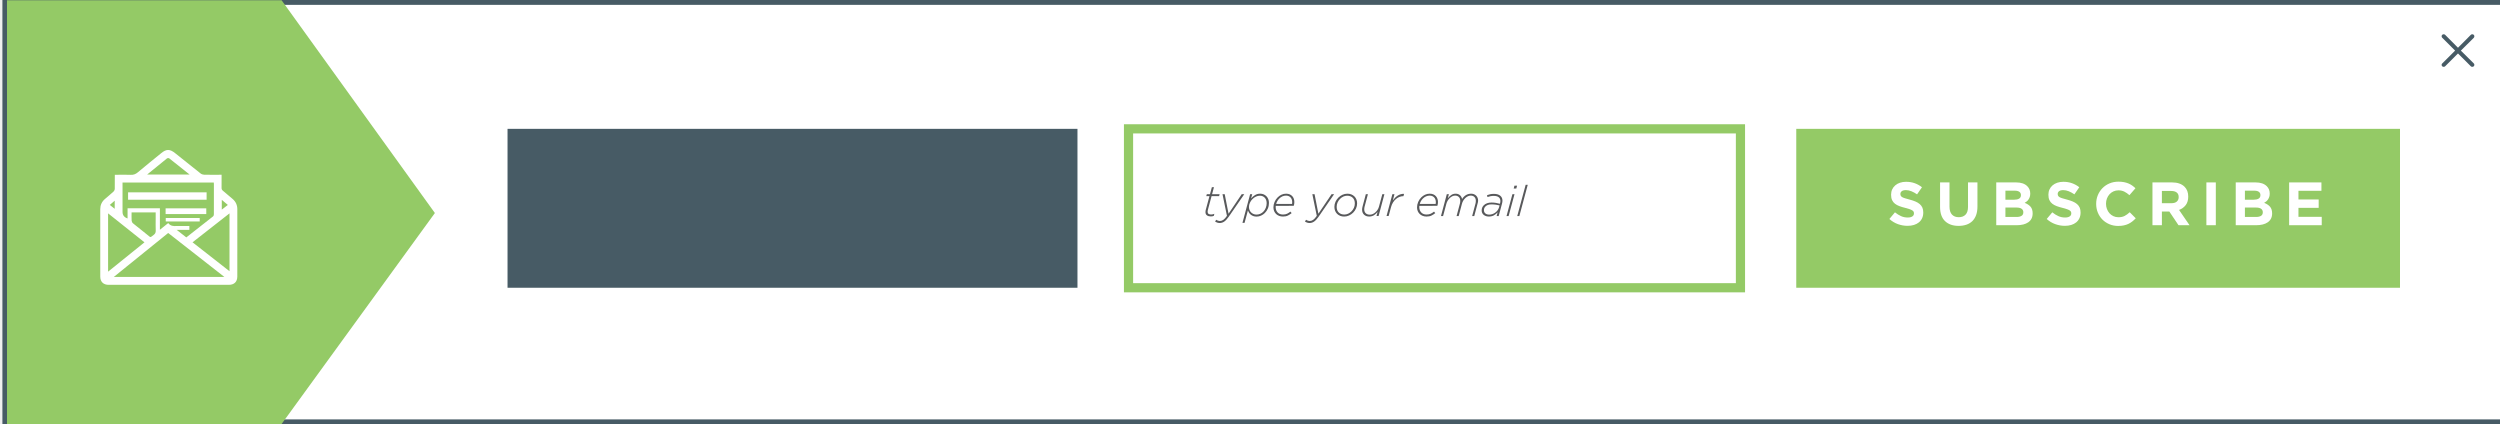
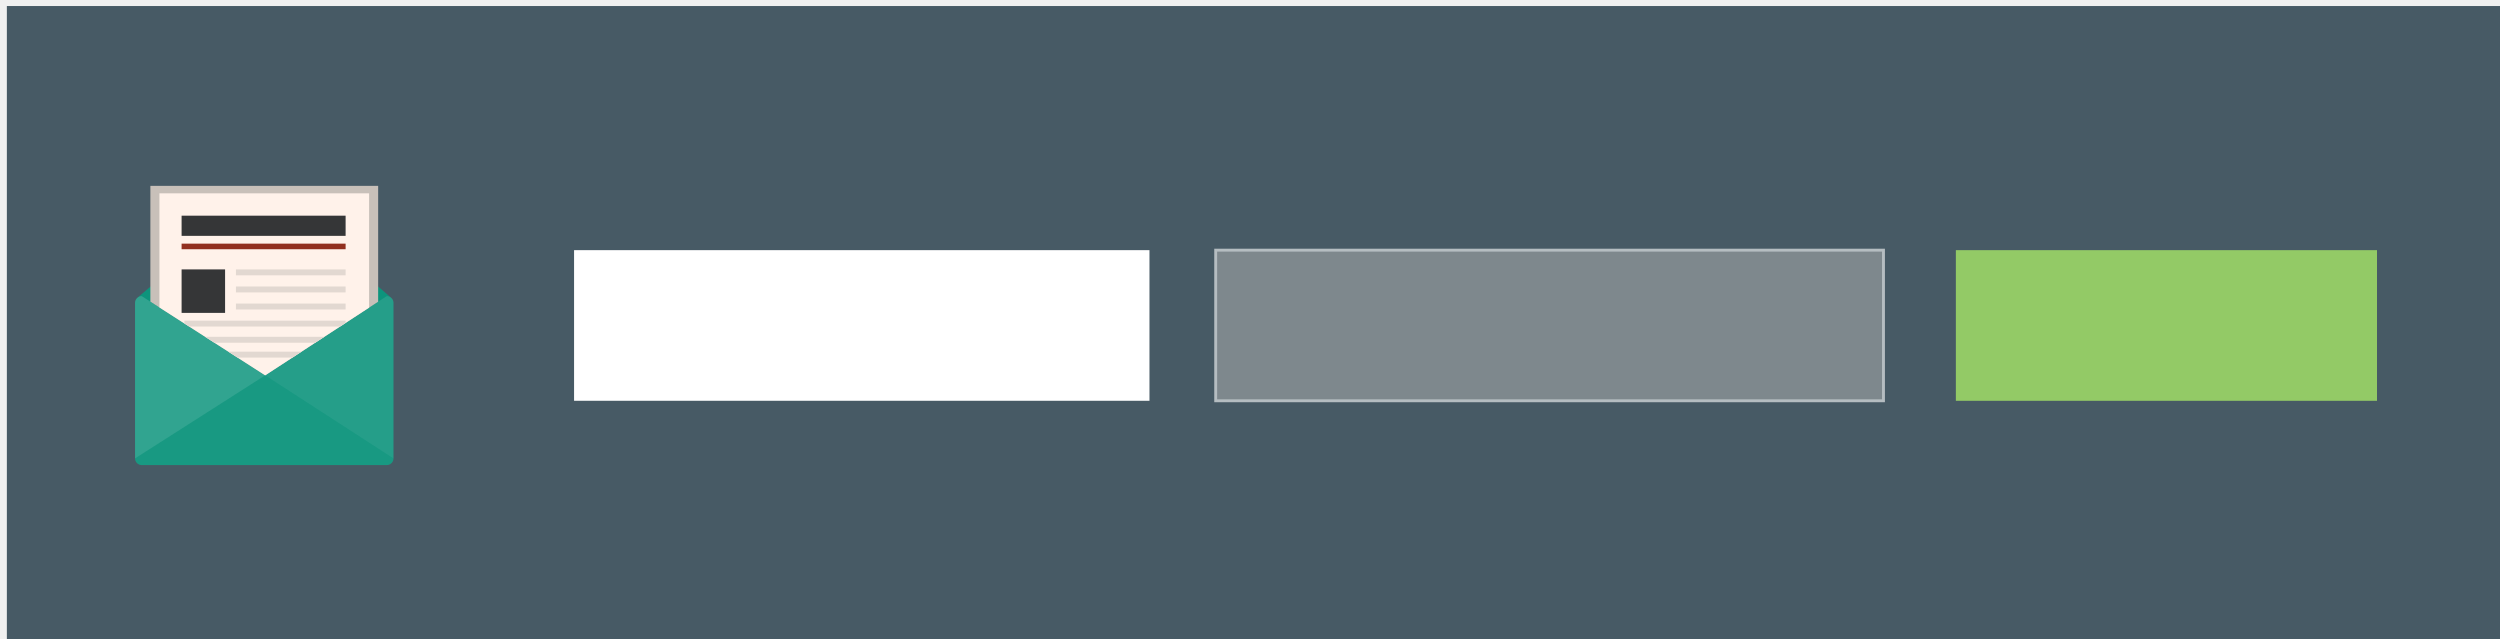
- <svg xmlns="http://www.w3.org/2000/svg" version="1.1" id="Layer_1" x="0px" y="0px" width="236px" height="40px" viewBox="0 0 236 40" enable-background="new 0 0 236 40" xml:space="preserve">
+ <svg xmlns="http://www.w3.org/2000/svg" version="1.1" id="Layer_1" x="0px" y="0px" width="180px" height="46px" viewBox="28 -3 180 46" enable-background="new 28 -3 180 46" xml:space="preserve">
  <g>
-     <rect x="0.661" y="0.025" fill="#FFFFFF" stroke="#475B65" stroke-width="0.867" stroke-miterlimit="10" width="236" height="40" />
-     <g enable-background="new    ">
-       <path fill="#475B65" d="M233.525,3.289c0.036,0.036,0.054,0.081,0.054,0.135c0,0.055-0.018,0.103-0.054,0.145l-1.22,1.209    l1.22,1.208c0.036,0.036,0.054,0.081,0.054,0.135c0,0.054-0.018,0.099-0.054,0.135c-0.042,0.036-0.091,0.054-0.145,0.054    c-0.054,0-0.1-0.018-0.135-0.054l-1.211-1.209l-1.211,1.209c-0.037,0.036-0.082,0.054-0.136,0.054    c-0.055,0-0.103-0.018-0.145-0.054c-0.036-0.036-0.054-0.081-0.054-0.135c0-0.055,0.021-0.1,0.063-0.135l1.211-1.208l-1.211-1.209    c-0.042-0.042-0.063-0.09-0.063-0.145c0-0.054,0.018-0.099,0.054-0.135c0.042-0.037,0.09-0.055,0.145-0.055    c0.054,0,0.099,0.018,0.136,0.055l1.211,1.217l1.211-1.217c0.036-0.037,0.082-0.055,0.135-0.055    C233.434,3.234,233.483,3.252,233.525,3.289z" />
-     </g>
-     <polygon fill="#94CA66" points="26.583,40.025 0.661,40.025 0.661,0.025 26.583,0.025 41.053,20.109  " />
+     <rect x="28.494" y="-2.566" fill="#475A65" width="180" height="46" />
    <g>
-       <path fill="#FFFFFF" d="M22.403,19.746c0-0.387-0.148-0.711-0.444-0.964c-0.303-0.259-0.604-0.521-0.912-0.773    c-0.093-0.076-0.134-0.153-0.131-0.275c0.008-0.403,0.003-0.807,0.003-1.236c-0.084,0-0.153,0-0.223,0    c-0.476,0-0.953,0.007-1.428-0.005c-0.111-0.003-0.241-0.046-0.328-0.115c-0.808-0.635-1.608-1.281-2.411-1.923    c-0.495-0.396-0.822-0.396-1.308,0.001c-0.737,0.601-1.479,1.196-2.207,1.809c-0.204,0.172-0.406,0.253-0.676,0.24    c-0.423-0.022-0.849-0.006-1.273-0.006c-0.069,0-0.138,0-0.226,0c0,0.459,0.006,0.894-0.005,1.329    c-0.002,0.088-0.053,0.196-0.119,0.256c-0.264,0.244-0.543,0.472-0.815,0.707c-0.29,0.25-0.435,0.57-0.436,0.949    c-0.002,2.125-0.003,4.25,0.001,6.375c0,0.487,0.299,0.773,0.789,0.773c3.783,0,7.566,0,11.349,0c0.502,0,0.797-0.284,0.799-0.783    C22.405,23.983,22.405,21.865,22.403,19.746z M20.937,18.864c0.191,0.162,0.371,0.314,0.57,0.482    c-0.195,0.152-0.37,0.289-0.57,0.443C20.937,19.477,20.937,19.19,20.937,18.864z M15.761,14.955    c0.046-0.038,0.17-0.043,0.214-0.008c0.633,0.495,1.259,0.998,1.921,1.528c-1.349,0-2.657,0-4.004,0    C14.533,15.95,15.144,15.448,15.761,14.955z M11.567,17.457c0-0.07,0-0.14,0-0.224c2.873,0,5.732,0,8.615,0    c0.004,0.061,0.01,0.11,0.01,0.161c0.001,0.943,0.002,1.888-0.002,2.831c0,0.068-0.025,0.161-0.074,0.2    c-0.834,0.663-1.675,1.318-2.529,1.986c-0.289-0.227-0.574-0.45-0.907-0.711c0.434,0,0.809,0,1.196,0c0-0.13,0-0.236,0-0.366    c-0.294,0-0.581,0-0.869,0c-0.109,0-0.219-0.008-0.328,0c-0.305,0.025-0.593,0.004-0.798-0.278    c-0.263,0.212-0.512,0.413-0.787,0.633c0-0.69,0-1.353,0-2.03c-1.026,0-2.031,0-3.052,0c0,0.32,0,0.64,0,0.963    c-0.324-0.11-0.475-0.312-0.475-0.624C11.567,19.152,11.567,18.304,11.567,17.457z M14.701,21.765    c0.008,0.188-0.052,0.307-0.201,0.416c-0.348,0.255-0.237,0.266-0.565,0.006c-0.464-0.367-0.928-0.733-1.384-1.109    c-0.066-0.056-0.118-0.163-0.124-0.25c-0.017-0.249-0.006-0.5-0.006-0.775c0.763,0,1.506,0,2.275,0c0,0.204,0,0.399,0,0.596    C14.696,21.021,14.685,21.394,14.701,21.765z M10.828,18.946c0,0.266,0,0.497,0,0.764c-0.158-0.124-0.3-0.234-0.465-0.364    C10.519,19.211,10.662,19.088,10.828,18.946z M10.204,25.645c0-1.844,0-3.653,0-5.504c1.15,0.916,2.281,1.817,3.434,2.735    C12.485,23.804,11.357,24.715,10.204,25.645z M10.743,26.142c1.728-1.395,3.428-2.77,5.134-4.148    c1.763,1.378,3.517,2.751,5.303,4.148C17.689,26.142,14.237,26.142,10.743,26.142z M21.665,25.603    c-1.173-0.917-2.32-1.814-3.489-2.73c1.166-0.912,2.315-1.812,3.489-2.731C21.665,21.972,21.665,23.769,21.665,25.603z" />
-       <path fill="#FFFFFF" d="M19.504,18.159c-2.486,0-4.951,0-7.414,0c0,0.243,0,0.47,0,0.696c2.479,0,4.942,0,7.414,0    C19.504,18.619,19.504,18.397,19.504,18.159z" />
-       <path fill="#FFFFFF" d="M15.633,20.211c1.292,0,2.566,0,3.84,0c0-0.192,0-0.369,0-0.547c-1.286,0-2.562,0-3.84,0    C15.633,19.851,15.633,20.023,15.633,20.211z" />
-       <path fill="#FFFFFF" d="M15.647,20.909c1.078,0,2.14,0,3.206,0c0-0.119,0-0.22,0-0.328c-1.086,0-2.148,0-3.206,0    C15.647,20.703,15.647,20.808,15.647,20.909z" />
-     </g>
-     <rect x="47.911" y="12.163" fill="#475B65" width="53.802" height="15.001" />
-     <g>
-       <rect x="169.567" y="12.163" fill="#94CA66" width="56.993" height="15.001" />
+       <path fill="#0D947C" d="M56.331,30.004V18.803c0-0.151-0.07-0.285-0.181-0.374h0.003l-9.059-7.803l-9.193,7.803h0.003    c-0.109,0.088-0.181,0.222-0.181,0.374v11.201c0,0.266,0.217,0.482,0.482,0.482h17.643C56.114,30.486,56.331,30.27,56.331,30.004    L56.331,30.004z" />
      <g>
-         <g enable-background="new    ">
-           <path fill="#FFFFFF" d="M180.076,21.318c-0.309,0-0.612-0.053-0.908-0.158c-0.297-0.106-0.566-0.269-0.81-0.488l0.526-0.629      c0.185,0.149,0.374,0.27,0.569,0.357c0.194,0.089,0.408,0.133,0.64,0.133c0.185,0,0.329-0.034,0.431-0.102      c0.102-0.067,0.153-0.161,0.153-0.28V20.14c0-0.058-0.01-0.109-0.032-0.153c-0.021-0.043-0.062-0.085-0.121-0.124      c-0.06-0.039-0.143-0.077-0.249-0.116c-0.107-0.038-0.244-0.078-0.414-0.121c-0.205-0.05-0.39-0.105-0.555-0.167      c-0.166-0.061-0.307-0.137-0.422-0.228c-0.116-0.09-0.206-0.202-0.27-0.338c-0.063-0.135-0.095-0.301-0.095-0.502V18.38      c0-0.185,0.035-0.352,0.103-0.5c0.069-0.148,0.166-0.276,0.291-0.383c0.125-0.108,0.272-0.191,0.445-0.248      c0.174-0.058,0.364-0.087,0.572-0.087c0.297,0,0.57,0.044,0.819,0.133c0.249,0.089,0.476,0.215,0.685,0.381l-0.463,0.67      c-0.181-0.123-0.358-0.221-0.533-0.292c-0.172-0.071-0.346-0.107-0.52-0.107c-0.174,0-0.304,0.033-0.391,0.101      c-0.086,0.067-0.13,0.151-0.13,0.251v0.012c0,0.065,0.012,0.122,0.038,0.17c0.025,0.048,0.07,0.091,0.136,0.13      c0.066,0.039,0.155,0.075,0.27,0.109c0.114,0.035,0.257,0.075,0.43,0.121c0.205,0.054,0.386,0.115,0.547,0.182      c0.16,0.068,0.295,0.148,0.405,0.243c0.109,0.095,0.192,0.205,0.249,0.332c0.056,0.126,0.084,0.279,0.084,0.456v0.012      c0,0.2-0.037,0.377-0.109,0.534c-0.073,0.156-0.174,0.287-0.305,0.393c-0.129,0.105-0.286,0.186-0.466,0.242      S180.296,21.318,180.076,21.318z" />
-           <path fill="#FFFFFF" d="M184.895,21.323c-0.544,0-0.972-0.15-1.284-0.45c-0.313-0.3-0.469-0.749-0.469-1.345V17.22h0.891v2.286      c0,0.331,0.078,0.58,0.231,0.748c0.154,0.167,0.369,0.25,0.643,0.25c0.273,0,0.487-0.081,0.641-0.242      c0.155-0.162,0.232-0.404,0.232-0.727V17.22h0.891v2.279c0,0.308-0.042,0.575-0.125,0.802c-0.083,0.228-0.202,0.417-0.355,0.569      c-0.155,0.151-0.342,0.266-0.562,0.34C185.408,21.285,185.164,21.323,184.895,21.323z" />
-           <path fill="#FFFFFF" d="M188.445,17.22h1.876c0.466,0,0.818,0.119,1.056,0.358c0.185,0.184,0.278,0.414,0.278,0.687v0.011      c0,0.115-0.015,0.218-0.043,0.306c-0.029,0.089-0.066,0.168-0.114,0.24s-0.104,0.134-0.167,0.188      c-0.063,0.054-0.131,0.1-0.204,0.139c0.234,0.088,0.418,0.209,0.553,0.36c0.134,0.152,0.201,0.363,0.201,0.632v0.012      c0,0.185-0.036,0.346-0.107,0.485c-0.07,0.139-0.173,0.254-0.306,0.346c-0.133,0.093-0.292,0.162-0.479,0.208      c-0.187,0.046-0.394,0.069-0.621,0.069h-1.922V17.22L188.445,17.22z M190.775,18.414c0-0.135-0.05-0.237-0.15-0.309      c-0.101-0.071-0.246-0.106-0.434-0.106h-0.879v0.854h0.821c0.197,0,0.354-0.034,0.469-0.101      c0.116-0.067,0.173-0.176,0.173-0.326V18.414z M191.001,20.031c0-0.134-0.053-0.242-0.157-0.32      c-0.103-0.078-0.271-0.119-0.503-0.119h-1.029v0.889h1.058c0.197,0,0.351-0.036,0.463-0.106      c0.112-0.071,0.168-0.183,0.168-0.332V20.031L191.001,20.031z" />
-           <path fill="#FFFFFF" d="M194.927,21.318c-0.307,0-0.61-0.053-0.907-0.158c-0.297-0.106-0.567-0.269-0.81-0.488l0.526-0.629      c0.185,0.149,0.374,0.27,0.569,0.357c0.195,0.089,0.408,0.133,0.639,0.133c0.186,0,0.329-0.034,0.431-0.102      c0.102-0.067,0.153-0.161,0.153-0.28V20.14c0-0.058-0.01-0.109-0.031-0.153c-0.021-0.043-0.062-0.085-0.122-0.124      c-0.06-0.039-0.143-0.077-0.249-0.116c-0.106-0.038-0.244-0.078-0.414-0.121c-0.205-0.05-0.389-0.105-0.556-0.167      c-0.165-0.061-0.307-0.137-0.421-0.228c-0.116-0.09-0.206-0.202-0.27-0.338c-0.063-0.135-0.096-0.301-0.096-0.502V18.38      c0-0.185,0.035-0.352,0.104-0.5c0.068-0.148,0.165-0.276,0.29-0.383c0.125-0.108,0.273-0.191,0.446-0.248      c0.173-0.058,0.363-0.087,0.572-0.087c0.297,0,0.569,0.044,0.818,0.133c0.249,0.089,0.478,0.215,0.685,0.381l-0.462,0.67      c-0.182-0.123-0.358-0.221-0.532-0.292c-0.174-0.071-0.347-0.107-0.521-0.107s-0.304,0.033-0.391,0.101      c-0.087,0.067-0.13,0.151-0.13,0.251v0.012c0,0.065,0.012,0.122,0.038,0.17c0.025,0.048,0.07,0.091,0.136,0.13      c0.065,0.039,0.155,0.075,0.269,0.109c0.115,0.035,0.258,0.075,0.432,0.121c0.204,0.054,0.387,0.115,0.547,0.182      c0.16,0.068,0.295,0.148,0.404,0.243c0.11,0.095,0.193,0.205,0.248,0.332c0.057,0.126,0.084,0.279,0.084,0.456v0.012      c0,0.2-0.037,0.377-0.109,0.534c-0.073,0.156-0.174,0.287-0.305,0.393c-0.13,0.105-0.286,0.186-0.466,0.242      C195.348,21.29,195.148,21.318,194.927,21.318z" />
-           <path fill="#FFFFFF" d="M199.954,21.329c-0.297,0-0.572-0.054-0.827-0.162c-0.254-0.108-0.475-0.255-0.659-0.441      c-0.185-0.187-0.33-0.407-0.434-0.661c-0.104-0.254-0.155-0.525-0.155-0.814V19.24c0-0.289,0.052-0.559,0.155-0.811      c0.104-0.252,0.249-0.474,0.434-0.664c0.186-0.191,0.407-0.341,0.666-0.451c0.258-0.109,0.542-0.165,0.855-0.165      c0.189,0,0.361,0.016,0.518,0.046c0.156,0.031,0.297,0.073,0.425,0.127c0.127,0.054,0.245,0.119,0.352,0.196      c0.108,0.077,0.209,0.162,0.301,0.254l-0.567,0.652c-0.158-0.143-0.319-0.254-0.483-0.335c-0.164-0.08-0.347-0.121-0.552-0.121      c-0.169,0-0.327,0.033-0.471,0.098c-0.145,0.066-0.27,0.156-0.374,0.271c-0.104,0.116-0.186,0.249-0.243,0.401      c-0.058,0.152-0.087,0.314-0.087,0.488v0.011c0,0.174,0.029,0.337,0.087,0.491c0.057,0.154,0.138,0.289,0.24,0.404      c0.103,0.115,0.225,0.207,0.37,0.274c0.145,0.068,0.304,0.102,0.478,0.102c0.232,0,0.426-0.042,0.586-0.127      c0.161-0.084,0.319-0.2,0.477-0.346l0.567,0.571c-0.104,0.111-0.212,0.212-0.324,0.3c-0.111,0.088-0.234,0.164-0.367,0.228      c-0.133,0.063-0.279,0.111-0.437,0.144C200.328,21.313,200.15,21.329,199.954,21.329z" />
-           <path fill="#FFFFFF" d="M203.192,17.22h1.851c0.513,0,0.905,0.137,1.179,0.409c0.232,0.231,0.347,0.539,0.347,0.924v0.012      c0,0.327-0.08,0.593-0.24,0.8c-0.16,0.206-0.368,0.356-0.627,0.452l0.989,1.443h-1.041l-0.867-1.293h-0.7v1.293h-0.891V17.22      L203.192,17.22z M204.985,19.182c0.22,0,0.388-0.051,0.506-0.155c0.117-0.103,0.176-0.242,0.176-0.414v-0.012      c0-0.191-0.062-0.334-0.186-0.43s-0.295-0.144-0.514-0.144h-0.885v1.154H204.985z" />
-           <path fill="#FFFFFF" d="M208.283,17.22h0.89v4.04h-0.89V17.22z" />
-           <path fill="#FFFFFF" d="M211.052,17.22h1.875c0.466,0,0.818,0.119,1.057,0.358c0.185,0.184,0.277,0.414,0.277,0.687v0.011      c0,0.115-0.014,0.218-0.042,0.306c-0.03,0.089-0.067,0.168-0.115,0.24c-0.047,0.071-0.104,0.134-0.167,0.188      c-0.063,0.054-0.131,0.1-0.203,0.139c0.234,0.088,0.418,0.209,0.552,0.36c0.134,0.152,0.202,0.363,0.202,0.632v0.012      c0,0.185-0.035,0.346-0.107,0.485c-0.071,0.139-0.173,0.254-0.305,0.346c-0.134,0.093-0.293,0.162-0.479,0.208      c-0.188,0.046-0.395,0.069-0.622,0.069h-1.922V17.22L211.052,17.22z M213.383,18.414c0-0.135-0.05-0.237-0.15-0.309      c-0.1-0.071-0.245-0.106-0.434-0.106h-0.879v0.854h0.821c0.197,0,0.353-0.034,0.468-0.101c0.116-0.067,0.174-0.176,0.174-0.326      V18.414L213.383,18.414z M213.608,20.031c0-0.134-0.052-0.242-0.156-0.32c-0.104-0.078-0.272-0.119-0.503-0.119h-1.029v0.889      h1.058c0.197,0,0.351-0.036,0.462-0.106c0.112-0.071,0.168-0.183,0.168-0.332V20.031z" />
-           <path fill="#FFFFFF" d="M216.095,17.22h3.048v0.791h-2.169v0.819h1.909v0.791h-1.909v0.848h2.198v0.791h-3.077V17.22z" />
-         </g>
+         <path opacity="0.05" fill="#FFFFFF" d="M56.331,30.004c0,0.266-0.217,0.482-0.482,0.482H38.206c-0.266,0-0.482-0.217-0.482-0.482     l9.371-5.98L56.331,30.004z" />
+         <path opacity="0.15" fill="#FFFFFF" d="M37.723,30.004V18.803c0-0.266,0.217-0.483,0.482-0.483l8.889,5.703L37.723,30.004z" />
+         <path opacity="0.1" fill="#FFFFFF" d="M56.331,30.004V18.803c0-0.266-0.217-0.484-0.482-0.484l-8.754,5.704L56.331,30.004z" />
+       </g>
+       <g>
+         <polygon fill="#C8C0B9" points="47.094,24.023 55.227,18.724 55.227,10.381 38.827,10.381 38.827,18.718    " />
+         <polygon fill="#FFF2EA" points="47.094,24.023 54.575,19.149 54.575,10.918 39.479,10.918 39.479,19.137    " />
+         <rect x="41.075" y="12.529" fill="#353637" width="11.809" height="1.453" />
+         <rect x="41.075" y="14.542" fill="#92301F" width="11.809" height="0.403" />
+         <rect x="41.075" y="16.397" fill="#353637" width="3.131" height="3.131" />
+         <rect x="44.988" y="16.397" fill="#E2D8D1" width="7.896" height="0.426" />
+         <rect x="44.988" y="17.627" fill="#E2D8D1" width="7.896" height="0.426" />
+         <rect x="44.988" y="18.857" fill="#E2D8D1" width="7.896" height="0.425" />
+         <polygon fill="#E2D8D1" points="41.623,20.512 52.483,20.512 52.883,20.252 52.883,20.087 41.276,20.087 41.276,20.29    " />
+         <polygon fill="#E2D8D1" points="43.436,21.676 50.696,21.676 51.348,21.252 42.775,21.252    " />
+         <polygon fill="#E2D8D1" points="45.107,22.748 49.05,22.748 49.704,22.322 44.446,22.322    " />
      </g>
    </g>
    <g>
-       <rect x="106.533" y="12.163" fill="none" stroke="#94CA66" stroke-width="0.867" stroke-miterlimit="10" width="57.766" height="15.001" />
      <g>
-         <g enable-background="new    ">
-           <path fill="#58595B" d="M114.291,20.43c-0.138,0-0.254-0.032-0.35-0.097c-0.096-0.064-0.145-0.169-0.145-0.312      c0-0.032,0.003-0.066,0.009-0.103c0.005-0.037,0.01-0.068,0.016-0.095l0.353-1.309h-0.3l0.049-0.182h0.299l0.178-0.659h0.198      l-0.178,0.659h0.713l-0.049,0.182h-0.712l-0.352,1.313c-0.006,0.027-0.01,0.057-0.014,0.089S114,19.978,114,20.002      c0,0.086,0.03,0.149,0.09,0.188c0.061,0.039,0.143,0.059,0.246,0.059c0.086,0,0.186-0.021,0.299-0.064l-0.052,0.194      c-0.054,0.021-0.103,0.035-0.146,0.042C114.394,20.427,114.344,20.43,114.291,20.43z" />
-           <path fill="#58595B" d="M115.404,18.334h0.21l0.361,1.842l1.242-1.842h0.24l-1.47,2.133c-0.151,0.215-0.293,0.367-0.426,0.455      c-0.132,0.087-0.272,0.131-0.42,0.131c-0.157,0-0.302-0.048-0.438-0.145l0.109-0.163c0.043,0.035,0.099,0.063,0.168,0.084      c0.068,0.022,0.13,0.033,0.184,0.033c0.104,0,0.21-0.035,0.314-0.105c0.104-0.07,0.219-0.196,0.346-0.379L115.404,18.334z" />
-           <path fill="#58595B" d="M118.623,20.447c-0.116,0-0.22-0.017-0.31-0.049c-0.09-0.032-0.168-0.076-0.235-0.129      c-0.066-0.054-0.123-0.116-0.168-0.187c-0.045-0.069-0.082-0.141-0.109-0.213l-0.315,1.171h-0.199l0.725-2.707l0.199,0      l-0.11,0.403c0.103-0.124,0.225-0.23,0.368-0.319c0.144-0.089,0.307-0.133,0.49-0.133c0.118,0,0.229,0.021,0.331,0.064      c0.101,0.043,0.188,0.104,0.263,0.18c0.074,0.077,0.132,0.168,0.174,0.275c0.042,0.106,0.062,0.223,0.062,0.349      c0,0.194-0.035,0.372-0.105,0.535c-0.07,0.163-0.165,0.304-0.284,0.422c-0.105,0.105-0.224,0.187-0.358,0.246      C118.908,20.416,118.769,20.447,118.623,20.447z M118.614,20.257c0.127,0,0.245-0.025,0.353-0.073      c0.107-0.048,0.202-0.112,0.283-0.192c0.102-0.103,0.182-0.224,0.239-0.367c0.057-0.142,0.084-0.291,0.084-0.447      c0-0.104-0.016-0.2-0.046-0.288c-0.03-0.086-0.075-0.162-0.131-0.223c-0.057-0.061-0.125-0.109-0.203-0.143      c-0.079-0.033-0.165-0.05-0.259-0.05c-0.126,0-0.25,0.028-0.371,0.084c-0.12,0.057-0.229,0.133-0.325,0.229      c-0.1,0.1-0.181,0.213-0.243,0.344c-0.063,0.13-0.094,0.266-0.094,0.408c0,0.1,0.017,0.192,0.051,0.28s0.082,0.163,0.146,0.227      s0.139,0.115,0.227,0.153C118.413,20.238,118.509,20.257,118.614,20.257z" />
-           <path fill="#58595B" d="M120.433,19.432c-0.006,0.024-0.008,0.048-0.008,0.07c0,0.023,0,0.045,0,0.066      c0,0.104,0.017,0.199,0.051,0.281c0.033,0.083,0.079,0.155,0.139,0.216c0.059,0.06,0.131,0.106,0.214,0.138      c0.083,0.033,0.177,0.048,0.28,0.048c0.156,0,0.288-0.025,0.395-0.076c0.106-0.051,0.209-0.118,0.31-0.199l0.117,0.142      c-0.108,0.089-0.225,0.165-0.352,0.229s-0.283,0.095-0.47,0.095c-0.133,0-0.252-0.021-0.362-0.063      c-0.109-0.042-0.204-0.101-0.283-0.178c-0.079-0.076-0.142-0.168-0.187-0.275c-0.044-0.106-0.066-0.223-0.066-0.349      c0-0.175,0.036-0.346,0.107-0.511c0.072-0.166,0.169-0.311,0.294-0.434c0.104-0.105,0.225-0.189,0.36-0.253      c0.135-0.063,0.28-0.095,0.433-0.095c0.13,0,0.243,0.021,0.34,0.062c0.097,0.042,0.179,0.099,0.246,0.172      c0.066,0.072,0.115,0.157,0.147,0.252c0.032,0.095,0.048,0.196,0.048,0.301c0,0.132-0.018,0.252-0.056,0.359L120.433,19.432      L120.433,19.432z M120.764,18.742c-0.143,0.143-0.241,0.313-0.295,0.512h1.498c0.006-0.019,0.01-0.042,0.012-0.07      s0.004-0.062,0.004-0.1c0-0.083-0.012-0.162-0.034-0.235c-0.023-0.074-0.059-0.14-0.107-0.197      c-0.049-0.057-0.11-0.102-0.183-0.135c-0.072-0.034-0.16-0.051-0.259-0.051c-0.127,0-0.244,0.025-0.35,0.075      C120.943,18.591,120.848,18.658,120.764,18.742z" />
-           <path fill="#58595B" d="M123.885,18.334h0.211l0.36,1.842l1.243-1.842h0.239l-1.469,2.133c-0.151,0.215-0.293,0.367-0.426,0.455      c-0.132,0.087-0.272,0.131-0.421,0.131c-0.156,0-0.302-0.048-0.437-0.145l0.109-0.163c0.043,0.035,0.1,0.063,0.168,0.084      c0.068,0.022,0.129,0.033,0.184,0.033c0.105,0,0.209-0.035,0.313-0.105c0.104-0.07,0.219-0.196,0.346-0.379L123.885,18.334z" />
-           <path fill="#58595B" d="M127.193,18.285c0.138,0,0.263,0.023,0.374,0.068c0.112,0.046,0.209,0.109,0.29,0.19      c0.082,0.081,0.145,0.177,0.188,0.289c0.045,0.113,0.067,0.234,0.067,0.367c0,0.167-0.034,0.325-0.101,0.476      c-0.068,0.151-0.16,0.285-0.275,0.4c-0.114,0.113-0.243,0.203-0.39,0.269c-0.146,0.066-0.298,0.099-0.461,0.099      c-0.138,0-0.262-0.023-0.375-0.068c-0.112-0.046-0.208-0.109-0.289-0.19c-0.082-0.081-0.144-0.177-0.189-0.288      c-0.044-0.113-0.066-0.234-0.066-0.367c0-0.167,0.034-0.326,0.102-0.477c0.068-0.15,0.159-0.284,0.275-0.4      c0.113-0.113,0.243-0.202,0.388-0.269C126.877,18.318,127.031,18.285,127.193,18.285z M126.905,20.252      c0.127,0,0.248-0.026,0.362-0.08s0.217-0.125,0.306-0.213c0.1-0.099,0.179-0.213,0.237-0.342      c0.058-0.128,0.086-0.265,0.086-0.41c0-0.234-0.066-0.414-0.2-0.541c-0.133-0.127-0.309-0.191-0.524-0.191      c-0.126,0-0.247,0.027-0.362,0.08c-0.115,0.054-0.217,0.125-0.305,0.213c-0.101,0.1-0.179,0.214-0.237,0.342      c-0.059,0.129-0.087,0.266-0.087,0.411c0,0.233,0.066,0.413,0.2,0.541C126.515,20.189,126.689,20.252,126.905,20.252z" />
-           <path fill="#58595B" d="M129.258,20.442c-0.206,0-0.369-0.059-0.492-0.178c-0.124-0.118-0.185-0.277-0.185-0.476      c0-0.046,0.004-0.094,0.012-0.144c0.008-0.049,0.019-0.099,0.032-0.147l0.308-1.164h0.199l-0.316,1.18      c-0.011,0.038-0.019,0.08-0.024,0.127c-0.006,0.047-0.008,0.09-0.008,0.127c0,0.154,0.047,0.275,0.142,0.364      c0.095,0.089,0.224,0.133,0.389,0.133c0.09,0,0.178-0.018,0.268-0.056c0.089-0.038,0.173-0.091,0.251-0.16      c0.078-0.068,0.147-0.149,0.208-0.242c0.061-0.093,0.106-0.196,0.136-0.309l0.312-1.164h0.198l-0.55,2.06h-0.198l0.101-0.384      c-0.051,0.062-0.104,0.119-0.159,0.172s-0.115,0.098-0.176,0.136c-0.062,0.038-0.13,0.067-0.205,0.09      S129.344,20.442,129.258,20.442z" />
-           <path fill="#58595B" d="M131.439,18.334h0.199l-0.154,0.585c0.067-0.094,0.14-0.181,0.219-0.261      c0.079-0.079,0.161-0.146,0.249-0.2c0.087-0.053,0.181-0.095,0.28-0.123c0.098-0.029,0.202-0.04,0.313-0.035l-0.057,0.218      h-0.016c-0.119,0-0.238,0.023-0.358,0.069s-0.232,0.112-0.336,0.199c-0.104,0.088-0.196,0.195-0.277,0.324      c-0.081,0.127-0.143,0.274-0.187,0.439l-0.227,0.844h-0.199L131.439,18.334z" />
-           <path fill="#58595B" d="M133.99,19.432c-0.006,0.024-0.008,0.048-0.008,0.07c0,0.023,0,0.045,0,0.066      c0,0.104,0.017,0.199,0.051,0.281c0.034,0.083,0.08,0.155,0.14,0.216c0.06,0.06,0.13,0.106,0.214,0.138      c0.084,0.033,0.176,0.048,0.28,0.048c0.157,0,0.288-0.025,0.394-0.076c0.107-0.051,0.209-0.118,0.31-0.199l0.117,0.142      c-0.107,0.089-0.225,0.165-0.352,0.229c-0.126,0.063-0.283,0.095-0.47,0.095c-0.132,0-0.252-0.021-0.362-0.063      c-0.108-0.042-0.204-0.101-0.283-0.178c-0.08-0.076-0.142-0.168-0.187-0.275c-0.044-0.106-0.066-0.223-0.066-0.349      c0-0.175,0.036-0.346,0.107-0.511c0.072-0.166,0.169-0.311,0.293-0.434c0.105-0.105,0.225-0.189,0.36-0.253      c0.136-0.063,0.28-0.095,0.433-0.095c0.13,0,0.244,0.021,0.341,0.062c0.097,0.042,0.179,0.099,0.246,0.172      c0.065,0.072,0.114,0.157,0.147,0.252c0.033,0.095,0.049,0.196,0.049,0.301c0,0.132-0.019,0.252-0.057,0.359L133.99,19.432      L133.99,19.432z M134.322,18.742c-0.143,0.143-0.242,0.313-0.295,0.512h1.498c0.006-0.019,0.01-0.042,0.012-0.07      c0.004-0.028,0.005-0.062,0.005-0.1c0-0.083-0.011-0.162-0.035-0.235c-0.023-0.074-0.059-0.14-0.107-0.197      c-0.049-0.057-0.109-0.102-0.182-0.135c-0.073-0.034-0.16-0.051-0.259-0.051c-0.126,0-0.244,0.025-0.35,0.075      C134.501,18.591,134.406,18.658,134.322,18.742z" />
-           <path fill="#58595B" d="M136.577,18.334h0.199l-0.102,0.383c0.052-0.062,0.104-0.119,0.156-0.172      c0.053-0.053,0.107-0.098,0.167-0.137c0.058-0.039,0.121-0.069,0.189-0.091c0.069-0.021,0.146-0.032,0.229-0.032      c0.092,0,0.174,0.015,0.245,0.044c0.072,0.03,0.131,0.068,0.18,0.115c0.048,0.047,0.088,0.101,0.118,0.161      s0.05,0.123,0.061,0.185c0.094-0.154,0.214-0.276,0.358-0.368c0.145-0.091,0.314-0.137,0.509-0.137      c0.091,0,0.176,0.016,0.257,0.049c0.08,0.032,0.148,0.077,0.206,0.135c0.058,0.059,0.103,0.127,0.136,0.207      c0.033,0.079,0.049,0.167,0.049,0.264c0,0.046-0.006,0.094-0.016,0.144c-0.012,0.049-0.024,0.099-0.038,0.147l-0.31,1.164      h-0.199l0.316-1.18c0.011-0.038,0.019-0.08,0.024-0.127c0.005-0.047,0.008-0.089,0.008-0.127c0-0.154-0.044-0.275-0.131-0.364      c-0.087-0.089-0.208-0.133-0.358-0.133c-0.083,0-0.168,0.02-0.253,0.059c-0.085,0.04-0.164,0.093-0.239,0.162      c-0.074,0.068-0.14,0.149-0.199,0.242c-0.058,0.093-0.102,0.195-0.131,0.305l-0.307,1.164H137.5l0.316-1.18      c0.01-0.038,0.018-0.08,0.024-0.127c0.005-0.047,0.008-0.09,0.008-0.127c0-0.154-0.043-0.275-0.131-0.363      c-0.088-0.089-0.207-0.134-0.358-0.134c-0.083,0-0.168,0.02-0.252,0.058c-0.085,0.04-0.165,0.093-0.239,0.162      s-0.14,0.15-0.199,0.243c-0.058,0.093-0.102,0.194-0.131,0.305l-0.312,1.164h-0.198L136.577,18.334z" />
-           <path fill="#58595B" d="M140.545,20.442c-0.087,0-0.17-0.012-0.251-0.036c-0.082-0.025-0.153-0.061-0.217-0.109      c-0.063-0.048-0.115-0.109-0.152-0.18c-0.038-0.072-0.056-0.156-0.056-0.252c0-0.1,0.018-0.191,0.053-0.273      c0.035-0.082,0.085-0.154,0.149-0.216c0.083-0.083,0.188-0.147,0.312-0.191c0.125-0.044,0.265-0.066,0.418-0.066      c0.147,0,0.292,0.012,0.429,0.036c0.139,0.024,0.26,0.051,0.362,0.081l0.016-0.057c0.008-0.03,0.015-0.064,0.021-0.103      c0.005-0.039,0.008-0.074,0.008-0.103c0-0.155-0.054-0.274-0.16-0.357c-0.107-0.083-0.261-0.124-0.463-0.124      c-0.114,0-0.217,0.009-0.31,0.028c-0.093,0.02-0.189,0.046-0.289,0.082l-0.037-0.18c0.103-0.039,0.205-0.068,0.305-0.089      c0.102-0.021,0.217-0.031,0.347-0.031c0.254,0,0.451,0.058,0.591,0.172c0.141,0.115,0.211,0.271,0.211,0.471      c0,0.038-0.004,0.081-0.01,0.13c-0.007,0.048-0.018,0.095-0.031,0.141l-0.316,1.18h-0.194l0.093-0.355      c-0.1,0.119-0.218,0.215-0.354,0.291C140.884,20.404,140.726,20.442,140.545,20.442z M140.585,20.26      c0.098,0,0.195-0.016,0.292-0.048c0.097-0.033,0.188-0.079,0.272-0.14c0.085-0.061,0.159-0.133,0.221-0.217      c0.062-0.083,0.108-0.177,0.139-0.282l0.048-0.182c-0.105-0.027-0.223-0.05-0.354-0.069c-0.131-0.019-0.273-0.028-0.428-0.028      c-0.119,0-0.224,0.017-0.316,0.05c-0.091,0.034-0.168,0.082-0.23,0.143c-0.098,0.097-0.146,0.214-0.146,0.352      c0,0.13,0.045,0.232,0.136,0.308C140.309,20.222,140.431,20.26,140.585,20.26z" />
-           <path fill="#58595B" d="M142.771,18.334h0.198l-0.555,2.06h-0.198L142.771,18.334z M142.965,17.525h0.247l-0.072,0.271h-0.248      L142.965,17.525z" />
-           <path fill="#58595B" d="M144.022,17.445h0.198l-0.793,2.949h-0.198L144.022,17.445z" />
+         <g>
+           <rect x="115.53" y="15.011" opacity="0.6" fill-rule="evenodd" clip-rule="evenodd" fill="#A4A7A9" stroke="#FFFFFF" stroke-width="0.208" stroke-miterlimit="10" width="48.08" height="10.845" />
        </g>
      </g>
+       <g>
+         <rect x="168.822" y="15.011" fill-rule="evenodd" clip-rule="evenodd" fill="#93CA66" width="30.322" height="10.847" />
+       </g>
+       <rect x="69.333" y="15.011" fill-rule="evenodd" clip-rule="evenodd" fill="#FFFFFF" width="41.429" height="10.845" />
    </g>
  </g>
</svg>
